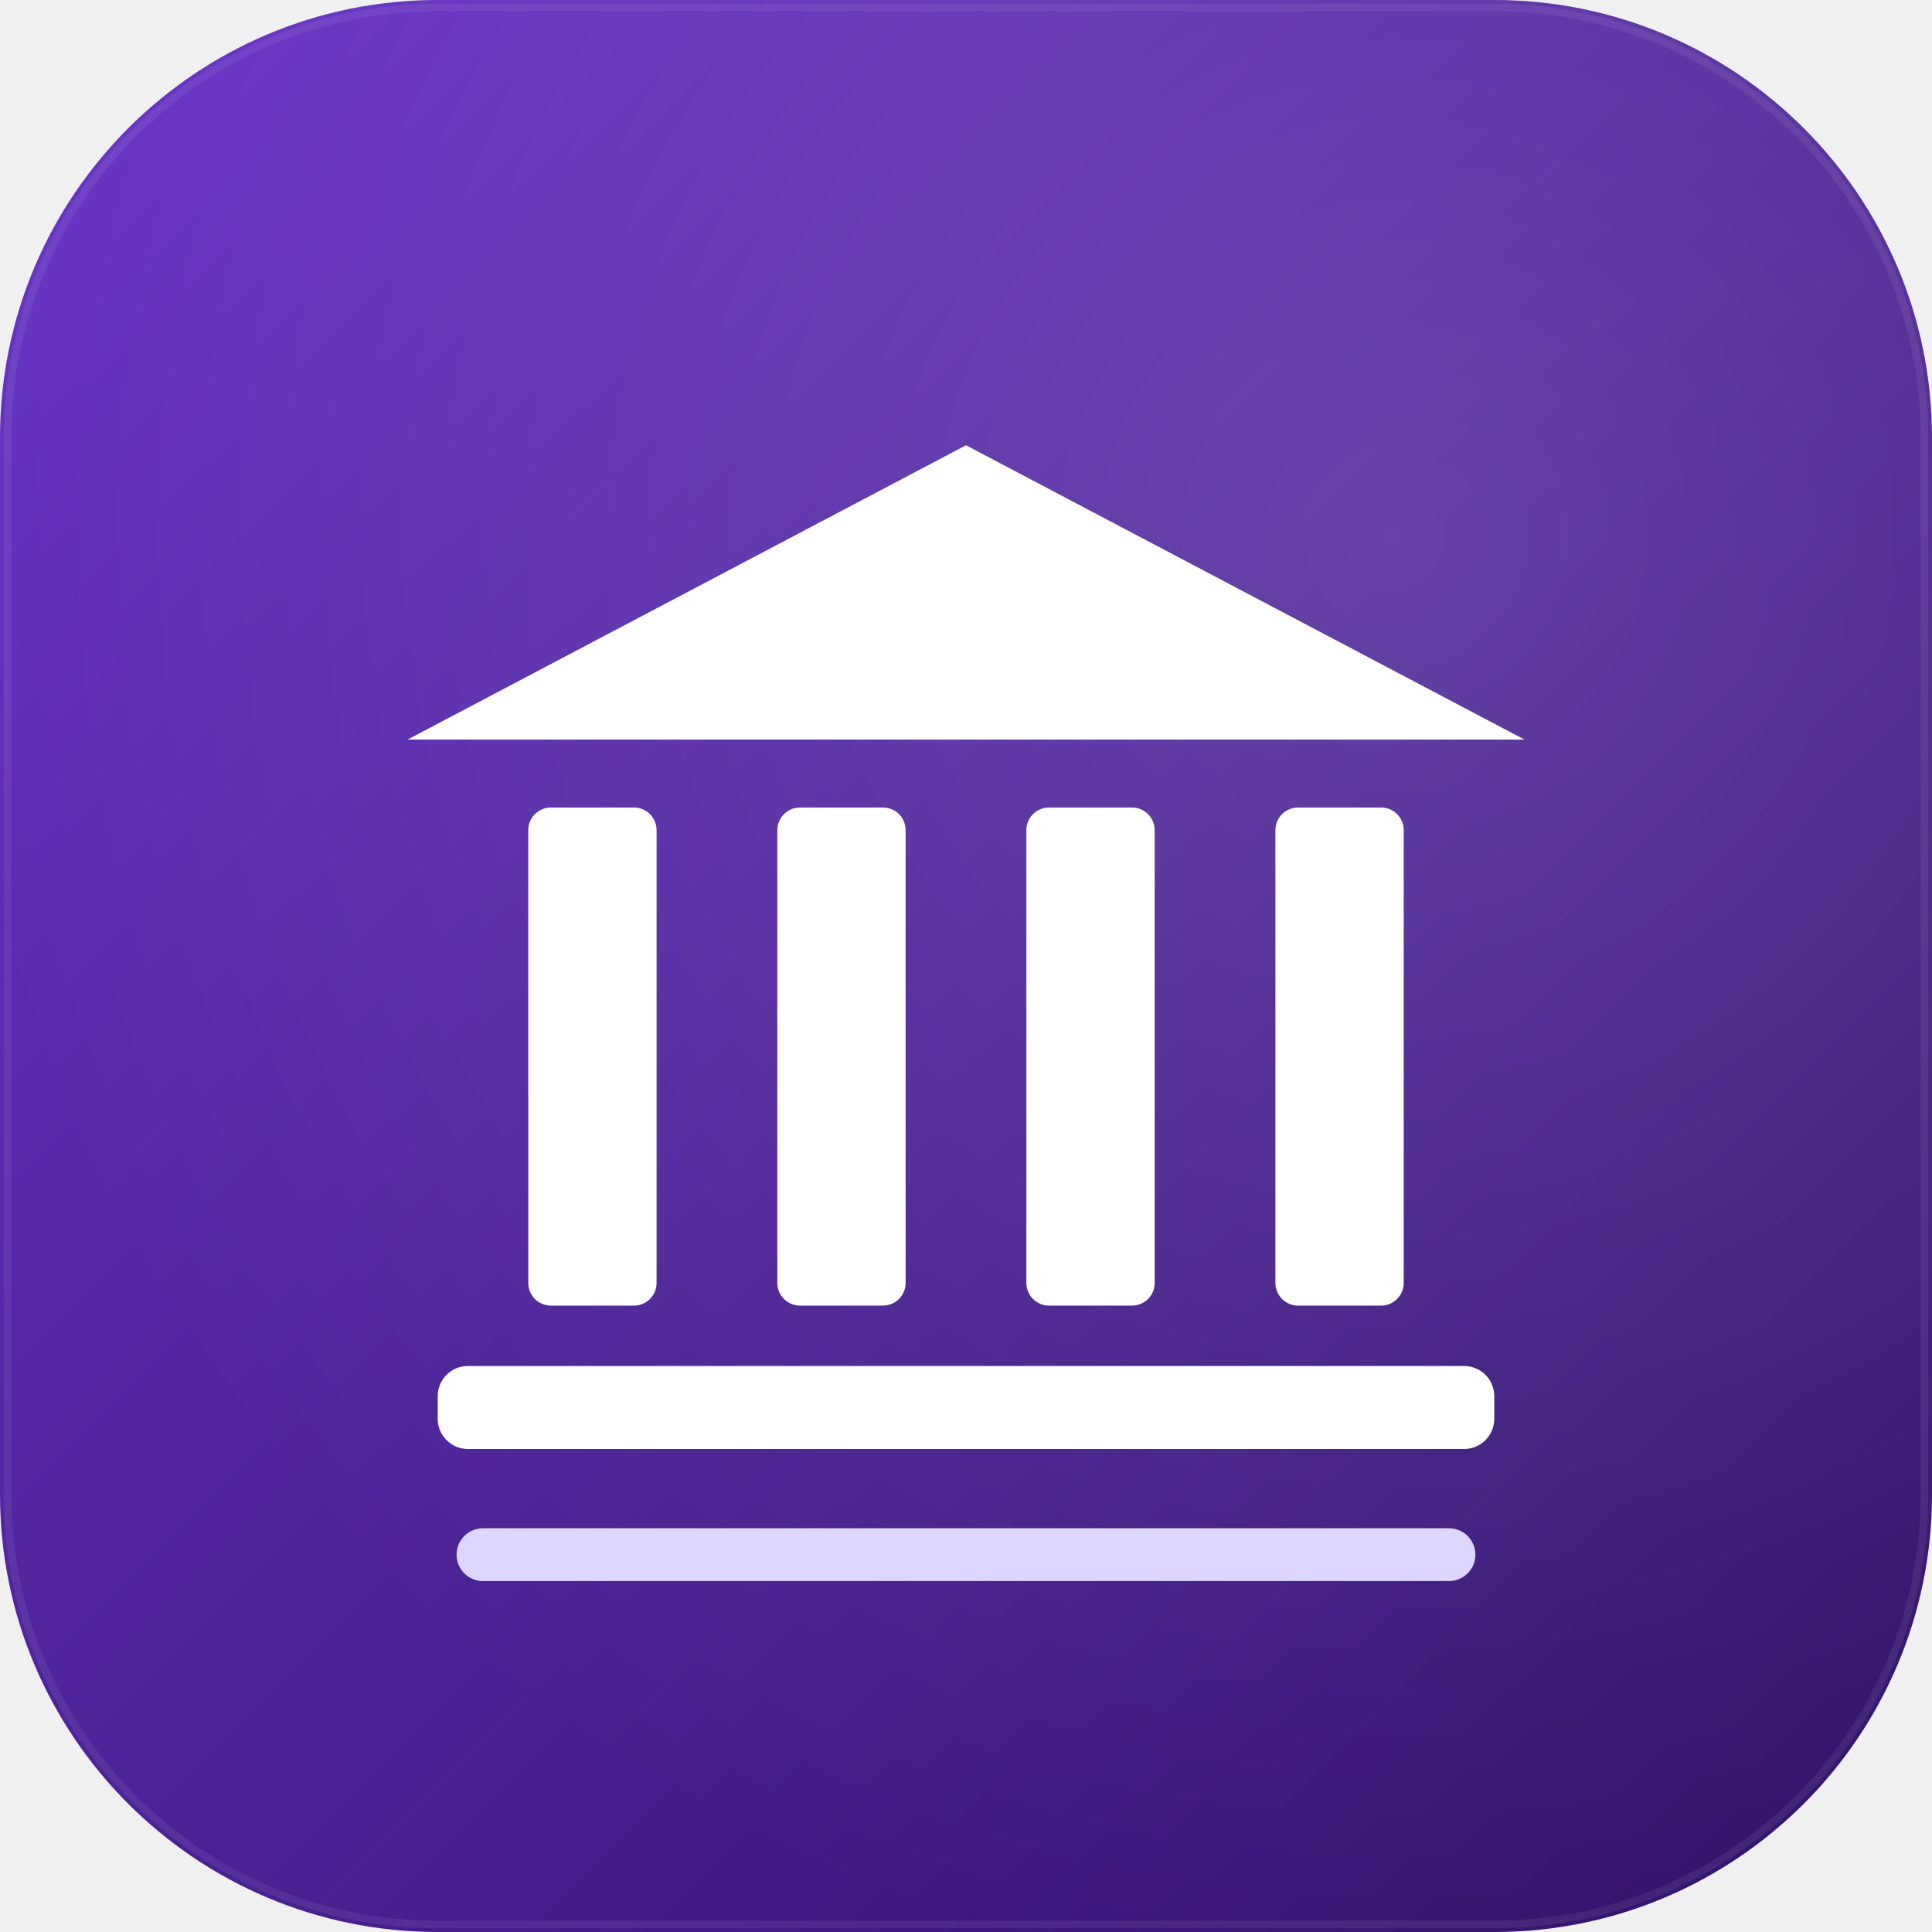
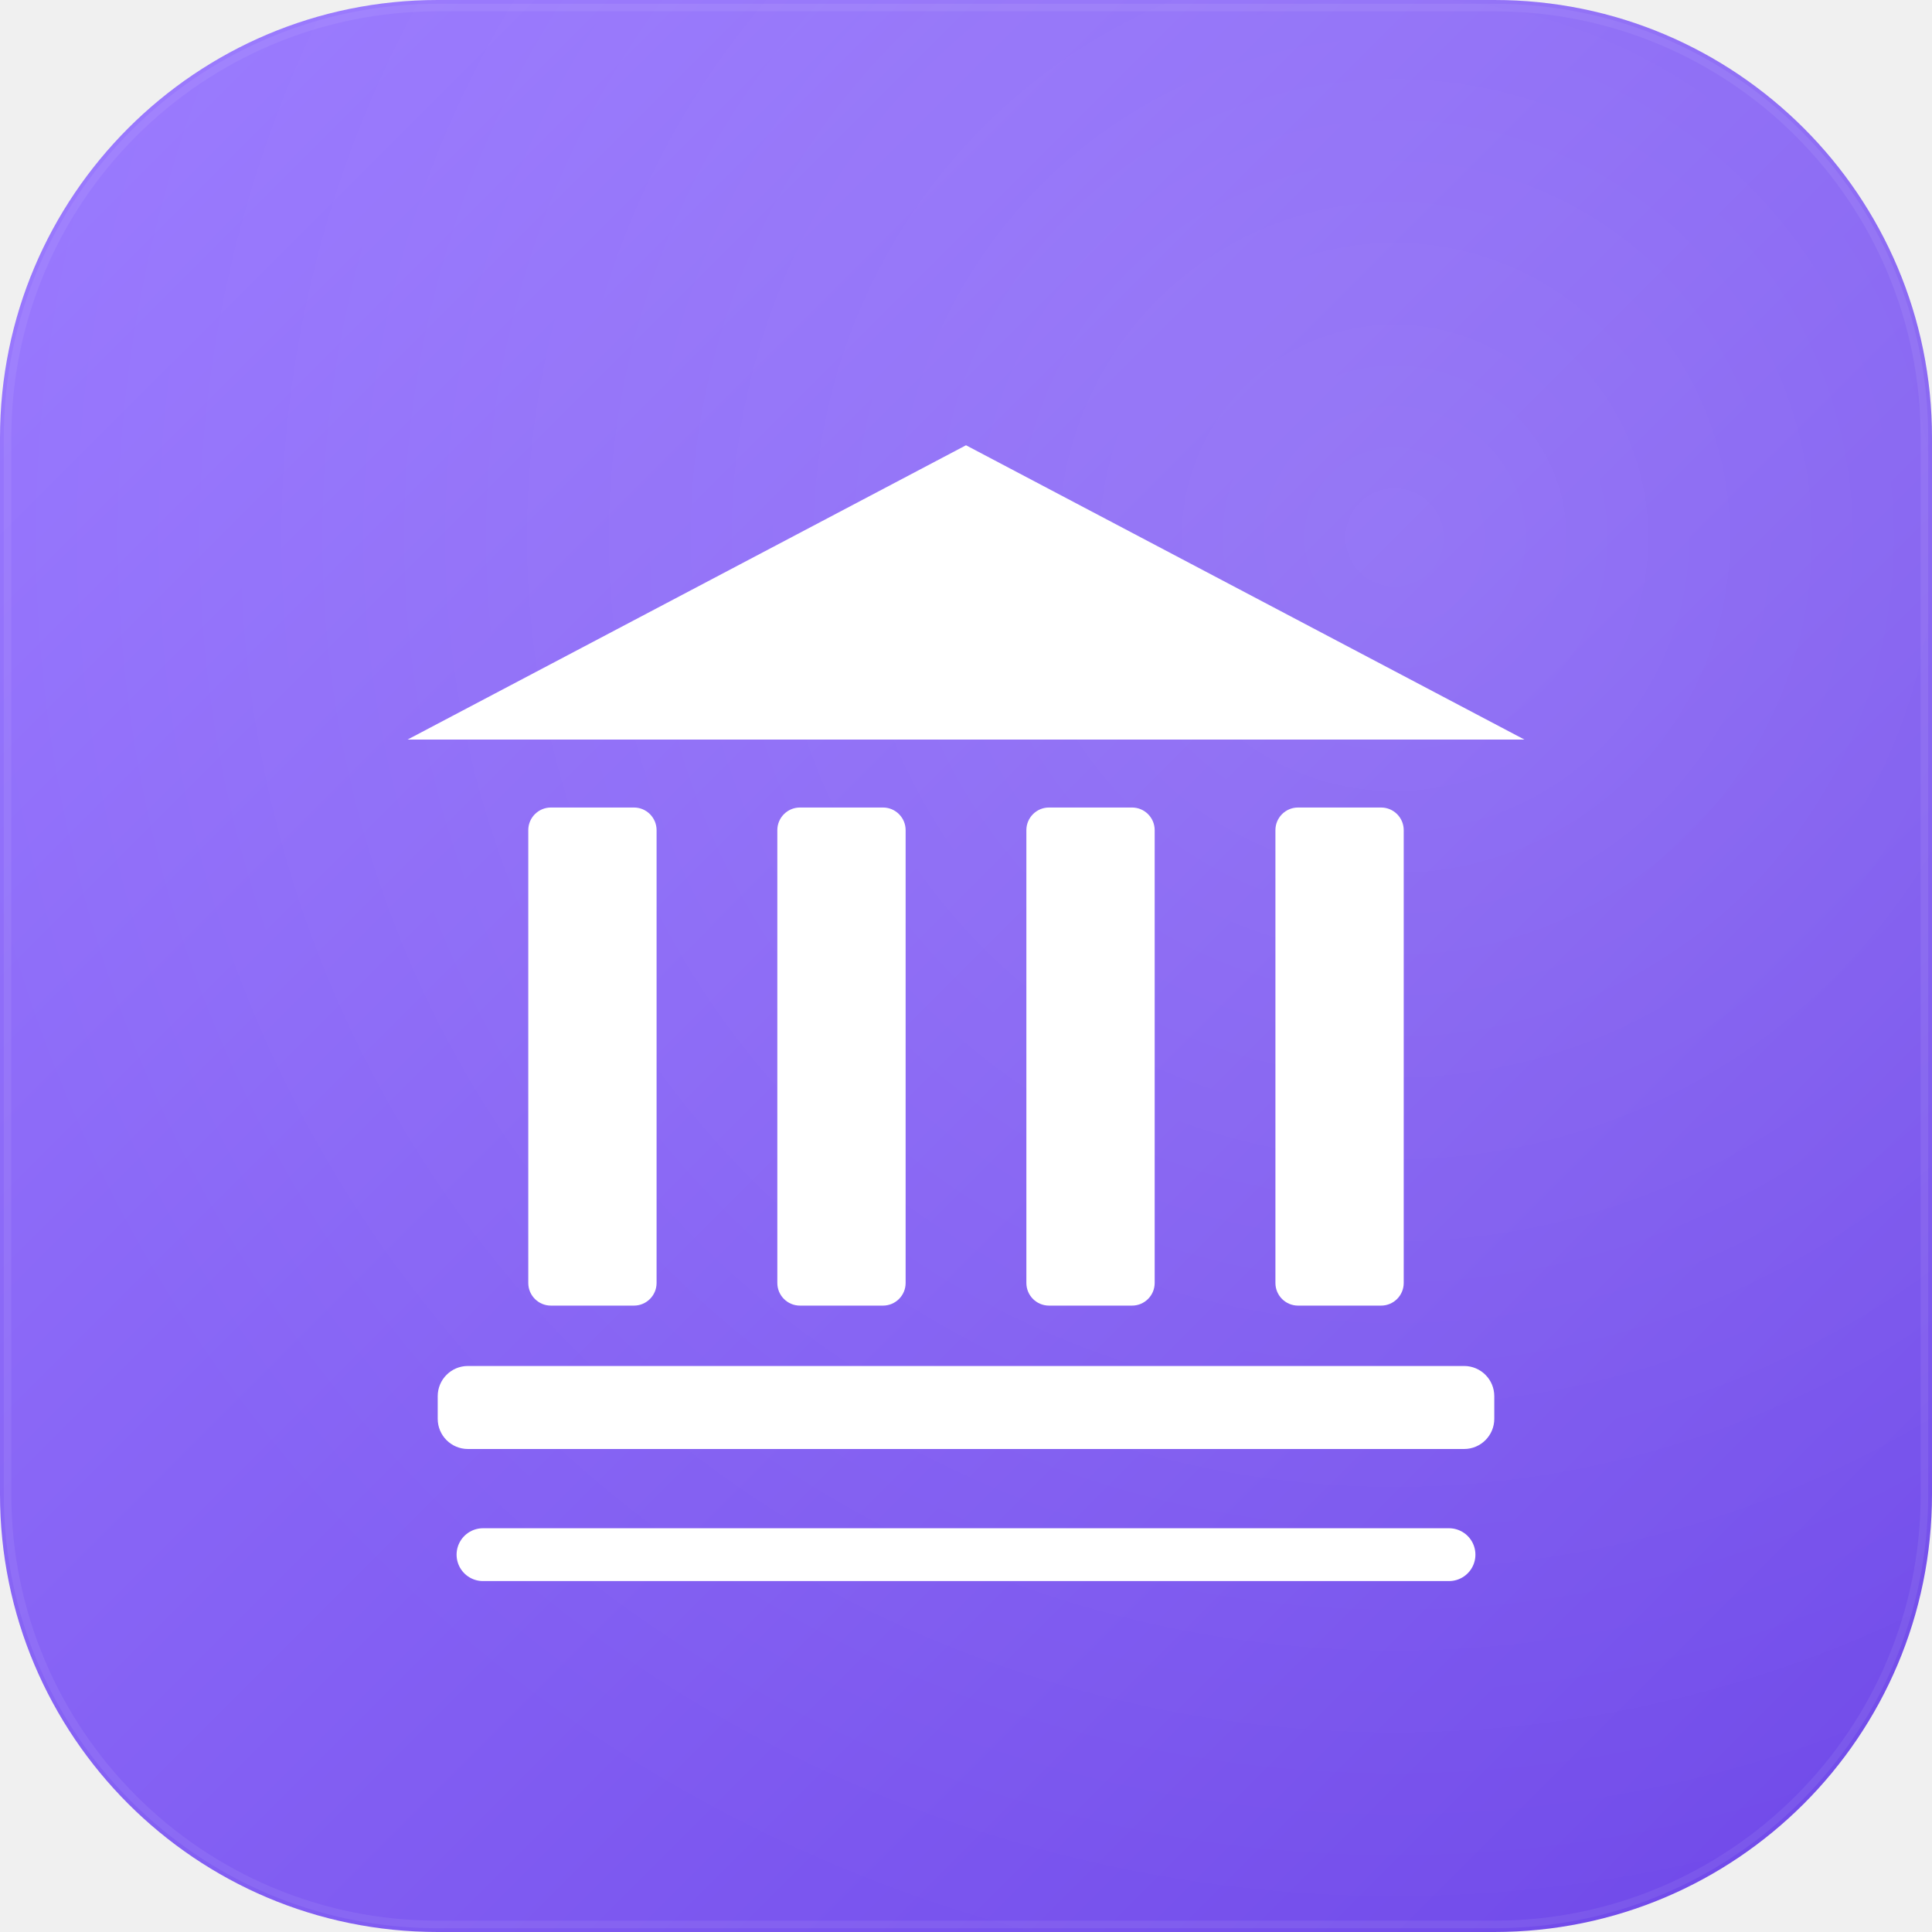
<svg xmlns="http://www.w3.org/2000/svg" viewBox="0 0 512 512" width="512" height="512" role="img" aria-label="CentralBankDex">
  <defs>
    <linearGradient id="bg" x1="0" y1="0" x2="1" y2="1">
-       <stop offset="0" stop-color="#6A35C9" />
-       <stop offset="1" stop-color="#2E1065" />
+       <stop offset="0" stop-color="#9B7BFF" />
+       <stop offset="1" stop-color="#6D46E8" />
    </linearGradient>
    <radialGradient id="halo" cx="0.72" cy="0.28" r="0.75">
      <stop offset="0" stop-color="#FFFFFF" stop-opacity="0.14" />
      <stop offset="1" stop-color="#FFFFFF" stop-opacity="0" />
    </radialGradient>
    <filter id="glow" filterUnits="userSpaceOnUse" x="0" y="0" width="512" height="512">
      <feGaussianBlur in="SourceGraphic" stdDeviation="9" result="b" />
      <feMerge>
        <feMergeNode in="b" />
        <feMergeNode in="b" />
        <feMergeNode in="SourceGraphic" />
      </feMerge>
    </filter>
  </defs>
  <rect width="512" height="512" rx="116" fill="url(#bg)" />
  <rect width="512" height="512" rx="116" fill="url(#halo)" />
  <rect x="2" y="2" width="508" height="508" rx="114" fill="none" stroke="#FFFFFF" stroke-opacity="0.07" stroke-width="2" />
  <polygon points="256,118 404,196 108,196" fill="#FFFFFF" />
  <rect x="140" y="214" width="34" height="132" rx="6" fill="#FFFFFF" />
  <rect x="206" y="214" width="34" height="132" rx="6" fill="#FFFFFF" />
  <rect x="272" y="214" width="34" height="132" rx="6" fill="#FFFFFF" />
  <rect x="338" y="214" width="34" height="132" rx="6" fill="#FFFFFF" />
  <rect x="116" y="362" width="280" height="22" rx="8" fill="#FFFFFF" />
-   <line x1="128" y1="412" x2="384" y2="412" stroke="#DDD6FE" stroke-width="14" stroke-linecap="round" />
+   <line x1="128" y1="412" x2="384" y2="412" stroke="#FFFFFF" stroke-width="14" stroke-linecap="round" />
</svg>
